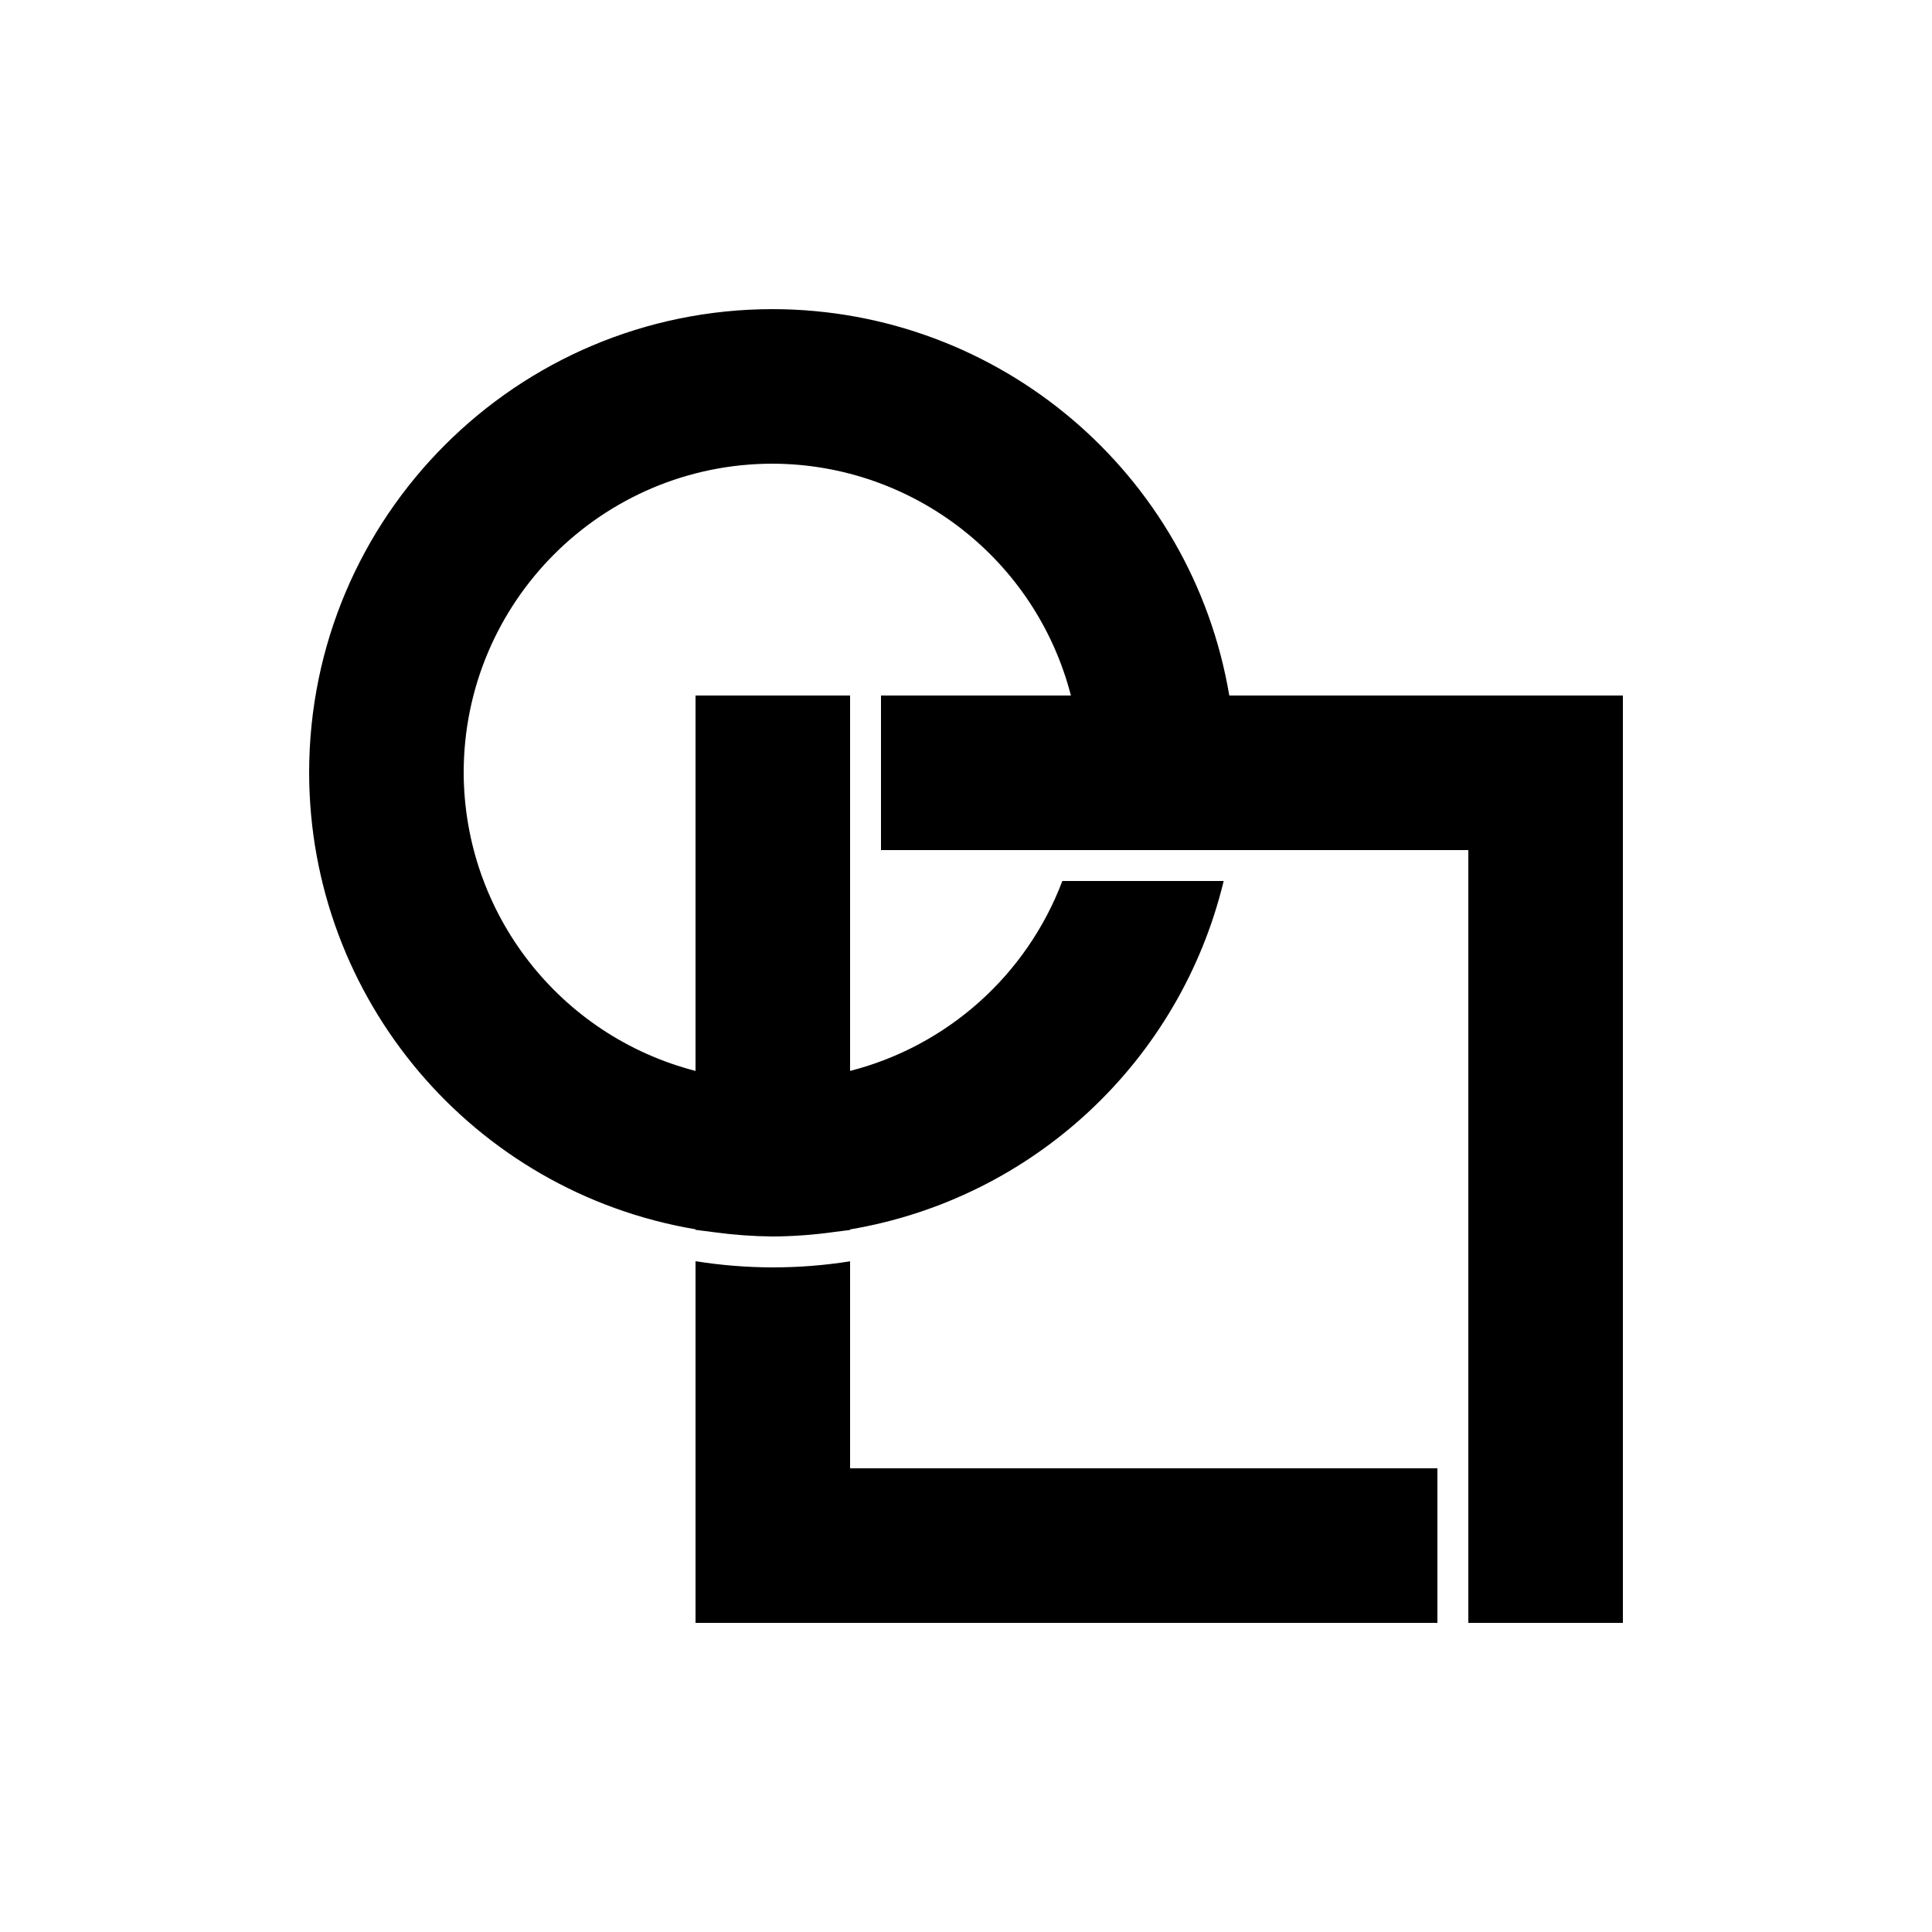
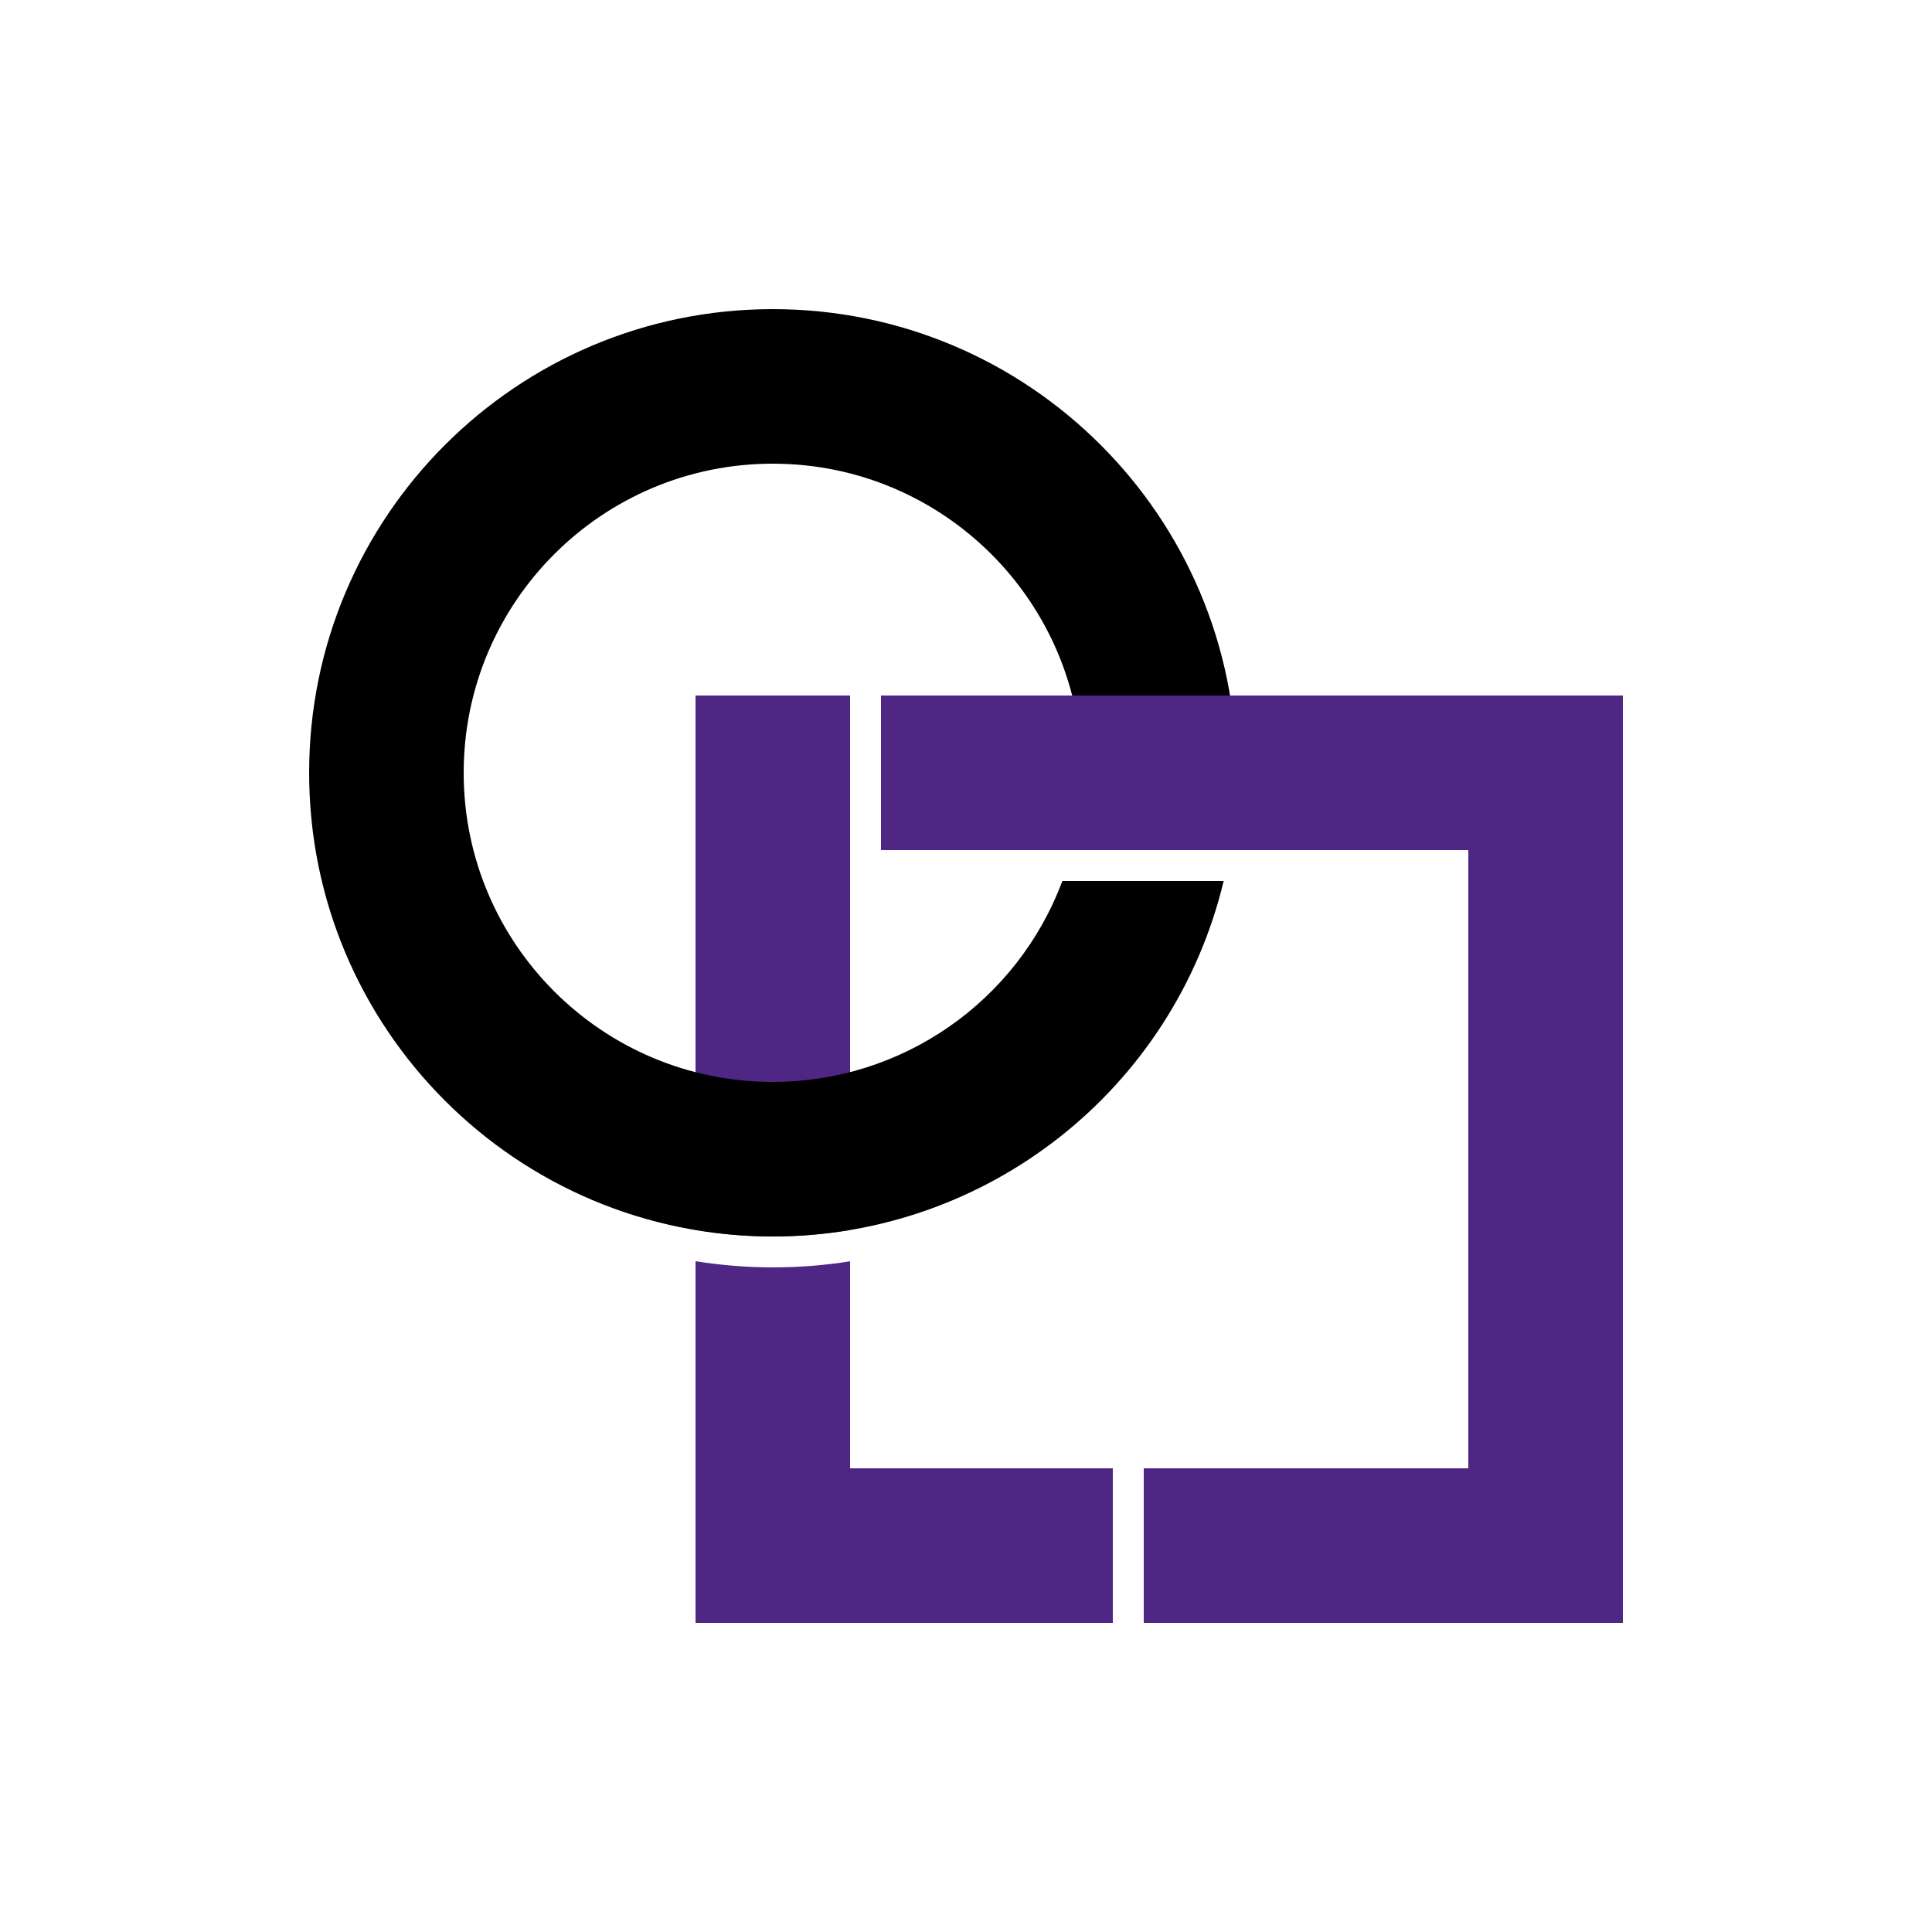
<svg xmlns="http://www.w3.org/2000/svg" width="62.5mm" height="62.5mm" viewBox="0 0 62.5 62.5" version="1.1" id="svg5">
  <defs id="defs2" />
  <g id="layer1">
-     <path id="rect1224-1-5" style="fill:#000000;stroke-width:19.953;stroke-linejoin:round" d="M 94.488 37.797 A 56.693 56.693 0 0 0 37.797 94.488 A 56.693 56.693 0 0 0 85.041 150.303 L 85.041 150.369 A 56.693 56.693 0 0 0 85.775 150.463 A 56.693 56.693 0 0 0 87.438 150.676 A 56.693 56.693 0 0 0 94.488 151.182 A 56.693 56.693 0 0 0 102.129 150.613 A 56.693 56.693 0 0 0 103.256 150.471 A 56.693 56.693 0 0 0 103.938 150.385 L 103.938 150.316 A 56.693 56.693 0 0 0 149.615 107.717 L 129.891 107.717 A 37.795 37.795 0 0 1 103.938 130.939 L 103.938 85.041 L 85.041 85.041 L 85.041 130.938 A 37.795 37.795 0 0 1 56.693 94.488 A 37.795 37.795 0 0 1 94.488 56.693 A 37.795 37.795 0 0 1 130.938 85.041 L 107.717 85.041 L 107.717 103.938 L 131.084 103.938 L 150.385 103.938 L 179.529 103.938 L 179.529 198.426 L 198.426 198.426 L 198.426 103.938 L 198.426 85.041 L 179.529 85.041 L 150.303 85.041 A 56.693 56.693 0 0 0 94.488 37.797 z M 85.041 154.203 L 85.041 179.529 L 85.041 198.426 L 103.938 198.426 L 175.748 198.426 L 175.748 179.529 L 103.938 179.529 L 103.938 154.217 A 60.472 60.472 0 0 1 94.488 154.961 A 60.472 60.472 0 0 1 85.041 154.203 z " transform="scale(0.2645833)" />
+     <path id="rect1224-1-5" style="fill:#4f2683;stroke-width:14.965;stroke-linejoin:round;fill-opacity:1" d="M 85.039 85.039 L 85.039 150.369 A 56.693 56.693 0 0 0 94.488 151.182 A 56.693 56.693 0 0 0 103.938 150.385 L 103.938 85.039 L 85.039 85.039 z M 85.039 154.203 L 85.039 179.527 L 85.039 198.426 L 103.938 198.426 L 136.062 198.426 L 136.062 179.527 L 103.938 179.527 L 103.938 154.217 A 60.472 60.472 0 0 1 94.488 154.961 A 60.472 60.472 0 0 1 85.039 154.203 z " transform="scale(0.2645833)" />
+     <path id="path2171" style="fill:#000000;stroke-width:21.795;stroke-linejoin:round" d="M 94.488 37.797 A 56.693 56.693 0 0 0 37.797 94.488 A 56.693 56.693 0 0 0 94.488 151.182 A 56.693 56.693 0 0 0 149.615 107.717 L 129.891 107.717 A 37.795 37.795 0 0 1 94.488 132.285 A 37.795 37.795 0 0 1 56.693 94.488 A 37.795 37.795 0 0 1 94.488 56.693 A 37.795 37.795 0 0 1 132.285 94.488 A 37.795 37.795 0 0 1 131.084 103.938 L 150.385 103.938 A 56.693 56.693 0 0 0 151.182 94.488 A 56.693 56.693 0 0 0 94.488 37.797 z " transform="scale(0.2645833)" />
+     <path id="rect2424-1" style="fill:#4f2683;stroke-width:20.328;stroke-linejoin:round;fill-opacity:1" d="M 107.717 85.039 L 107.717 103.938 L 179.527 103.938 L 179.527 179.527 L 139.842 179.527 L 139.842 198.426 L 198.426 198.426 L 198.426 179.527 L 198.426 103.938 L 198.426 85.039 L 179.527 85.039 L 107.717 85.039 z " transform="scale(0.2645833)" />
  </g>
</svg>
